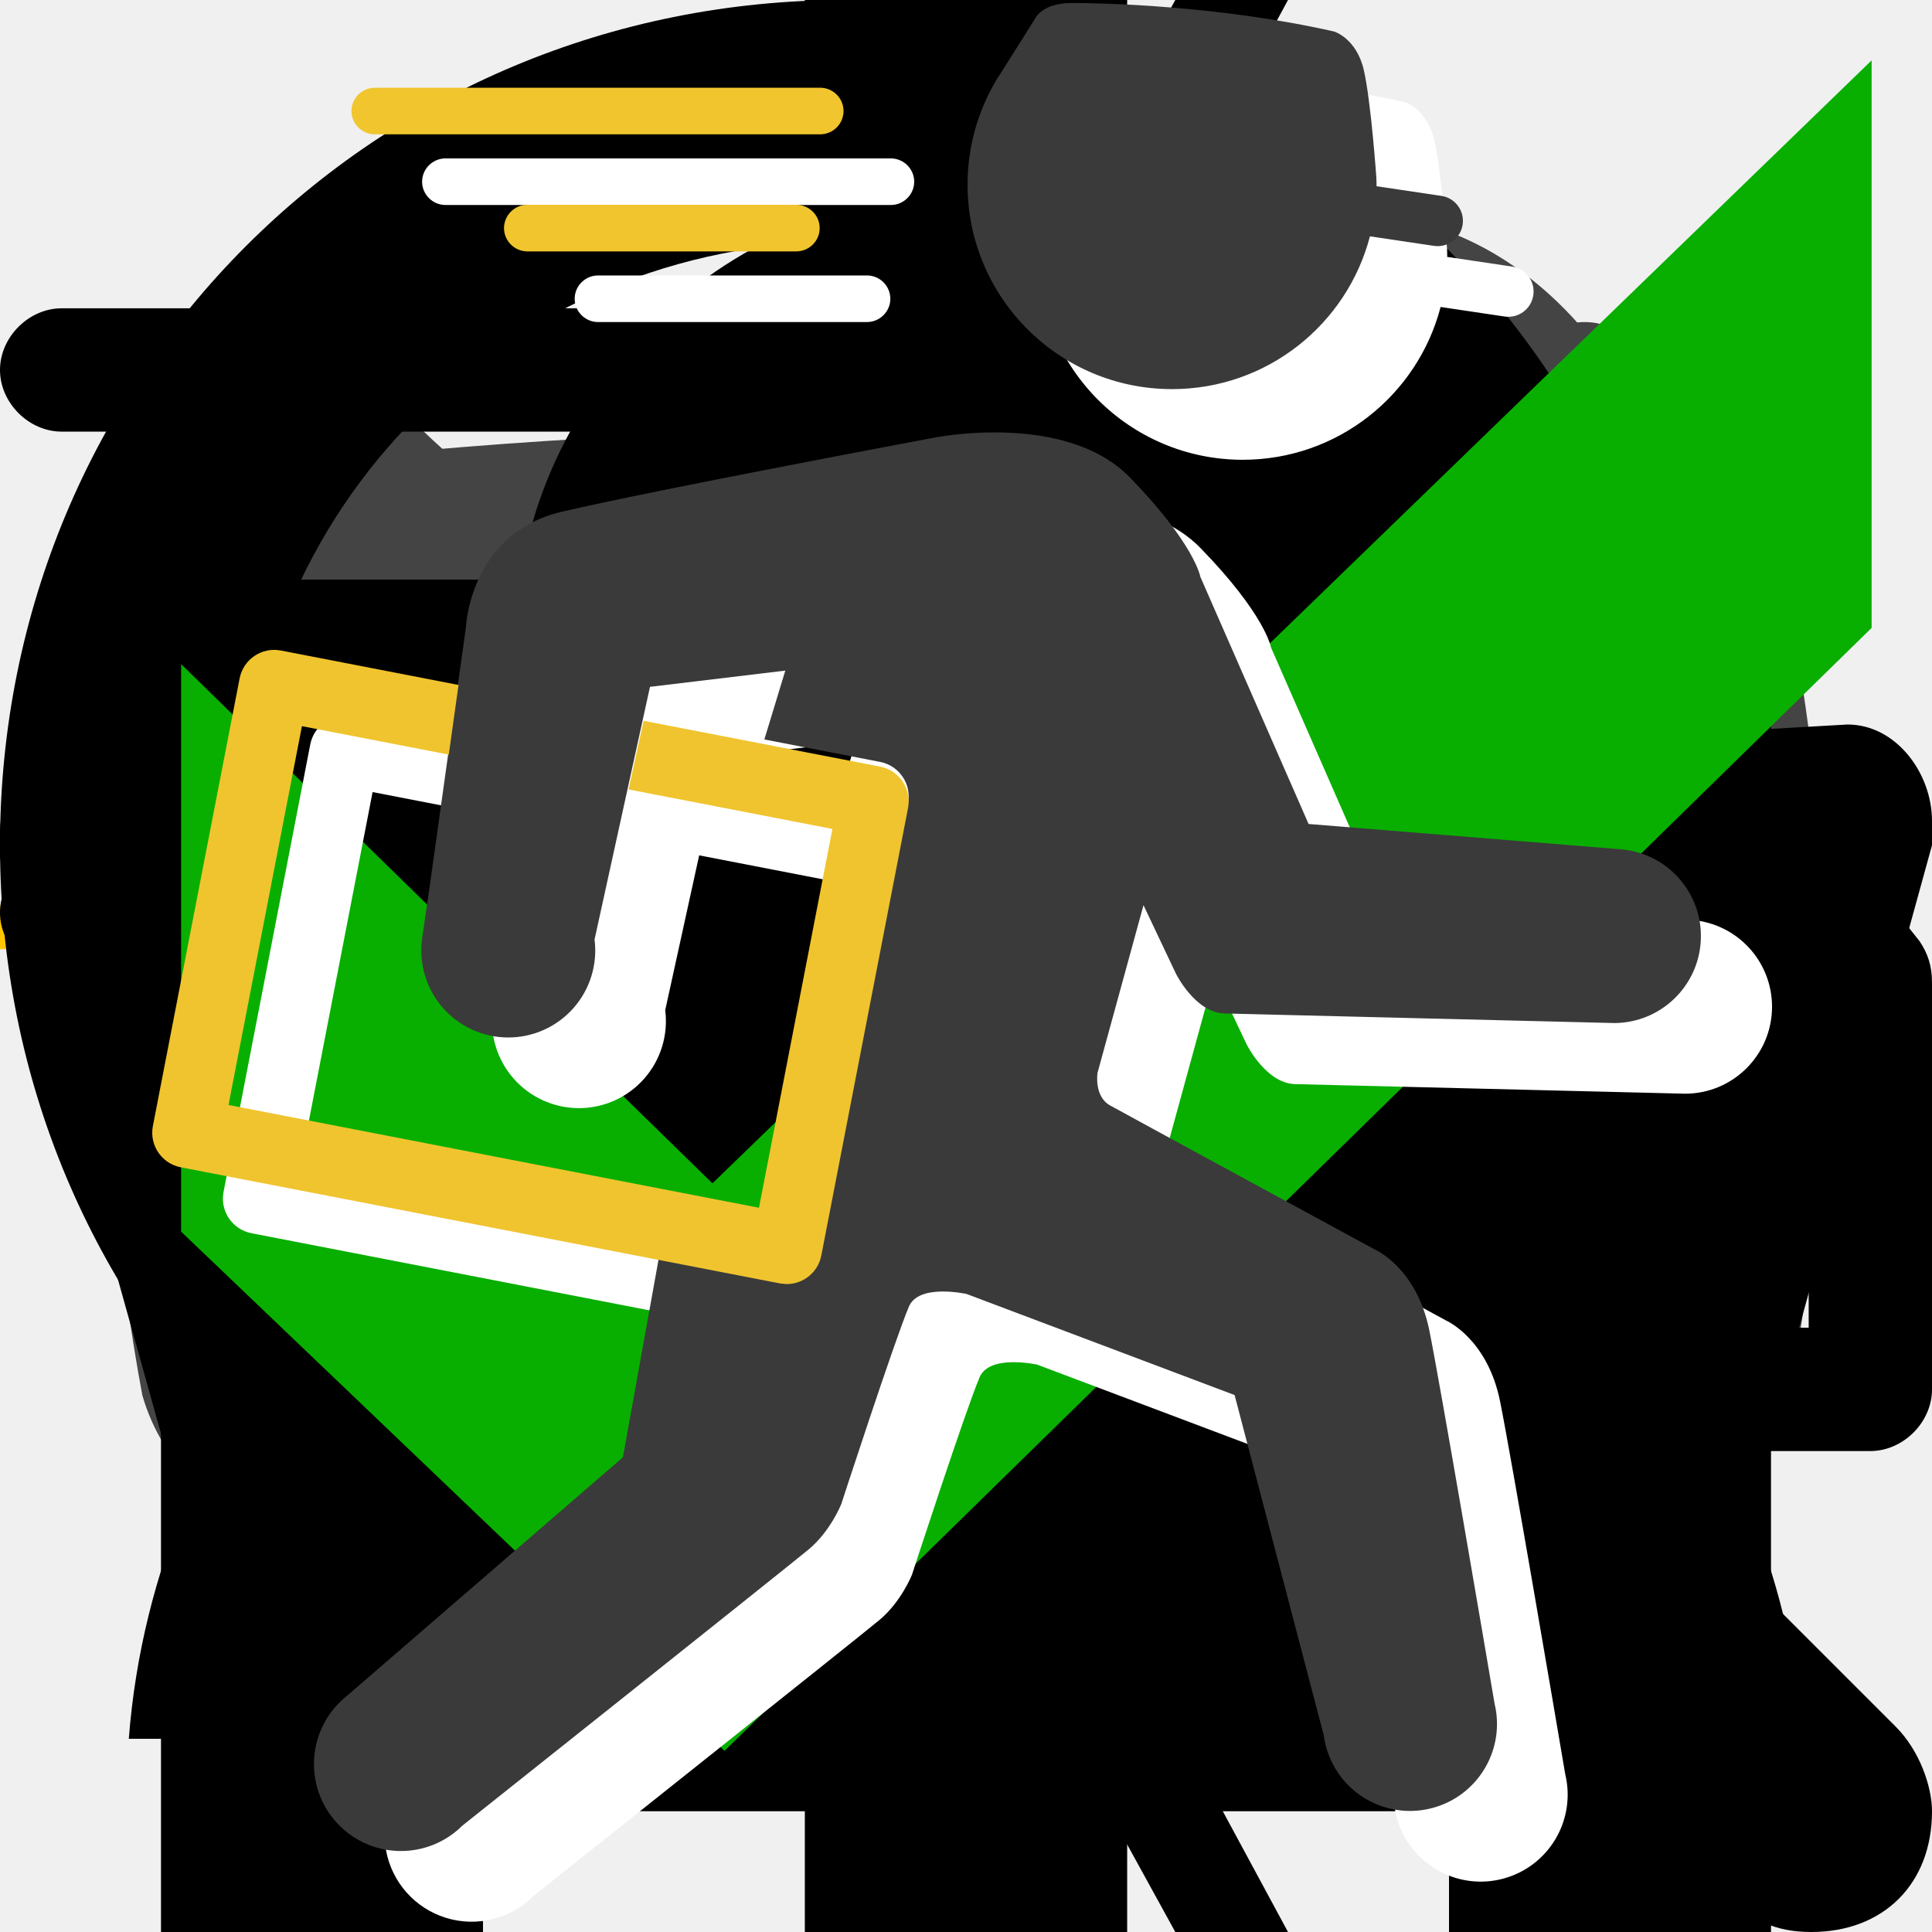
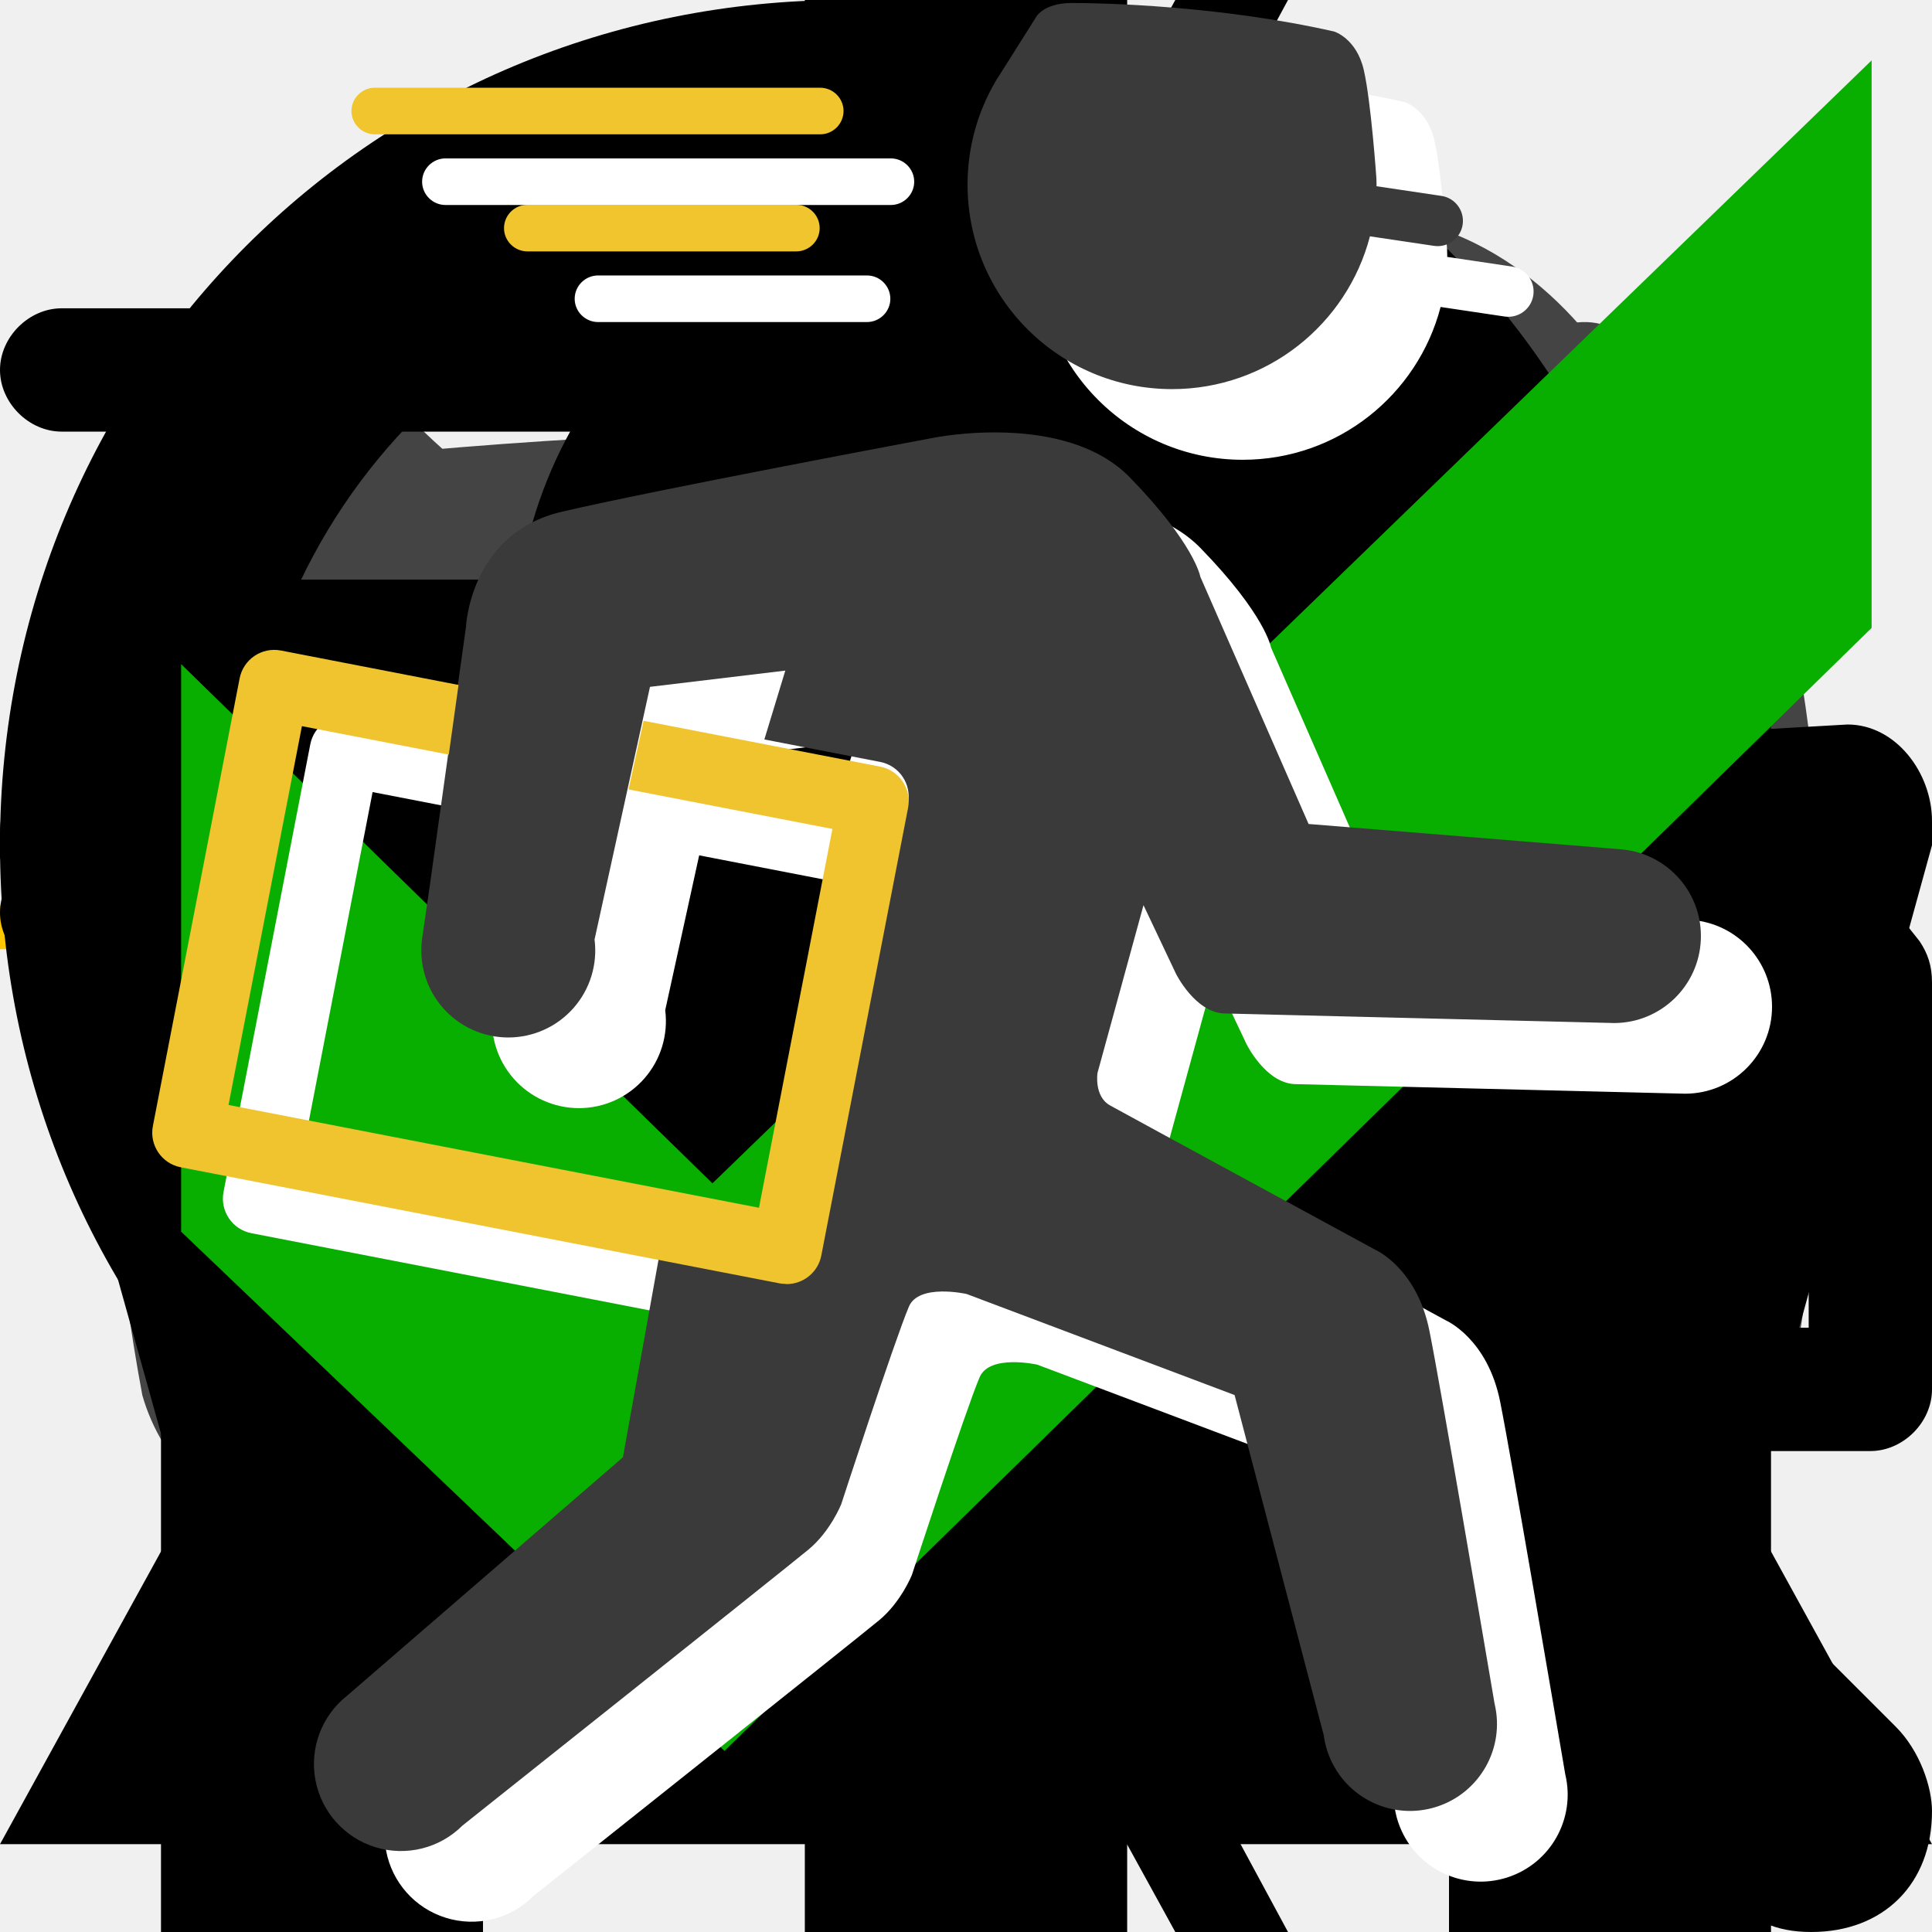
<svg xmlns="http://www.w3.org/2000/svg">
  <style>:root svg:not(:target){display:none}</style>
+   <svg fill="none" viewBox="0 0 4 8" id="breadcrumbs-divider">
+     <path d="m3.8 3.6-3-3C.6.4.3.4.1.6c-.1.2-.1.6 0 .8L2.7 4 .1 6.6c-.1.2-.1.5 0 .7.1.1.3.2.4.2.1 0 .3-.1.4-.1l3-3c0-.1.1-.3.1-.4 0-.1-.1-.3-.2-.4Z" fill="#000" />
+   </svg>
  <svg fill="none" viewBox="0 0 160 160" id="catalog-categories-bracelets">
    <path d="M124.967 51.074c.752 1.441 1.209 3.08 1.209 4.818v21.102c0 4.616-3.092 8.527-7.246 9.9-1.325 3.987-3.778 7.854-8.051 10.432-8.676 5.231-31.124 4.837-31.198 4.837-.078 0-22.513.395-31.189-4.837-4.216-2.545-6.708-6.347-8.042-10.279-4.418-1.209-7.756-5.25-7.756-10.053v-21.1c0-1.689.427-3.283 1.139-4.694C30.17 52.11 26 53.918 26 57.434v29.983c0 10.251 11.839 24.433 53.657 24.433 41.82 0 53.657-14.182 53.657-24.433V57.434c-.001-3.684-4.576-5.494-8.347-6.36Z" fill="#363636" />
    <path d="M46.561 85.46h65.523c5.564 0 10.074-4.514 10.074-10.078V56.935c0-5.563-4.51-10.075-10.074-10.075H46.561c-5.564 0-10.075 4.511-10.075 10.075v18.447c0 5.564 4.511 10.077 10.075 10.077Zm63.134-28.992a1.57 1.57 0 1 1 0 3.139 1.57 1.57 0 0 1 0-3.139Zm0 4.04a1.569 1.569 0 1 1 0 3.137 1.569 1.569 0 0 1 0-3.138Zm0 4.038a1.568 1.568 0 1 1 .001 3.137 1.568 1.568 0 0 1-.001-3.137Zm0 3.827a1.57 1.57 0 1 1-.001 3.14 1.57 1.57 0 0 1 .001-3.14Zm0 4.04a1.568 1.568 0 1 1 .001 3.136 1.568 1.568 0 0 1-.001-3.137Zm-4.039-15.945c.867 0 1.568.703 1.568 1.57a1.568 1.568 0 1 1-3.136 0c0-.868.703-1.57 1.568-1.57Zm0 15.944a1.568 1.568 0 1 1 0 3.135 1.568 1.568 0 0 1 0-3.135Zm-4.037-15.944a1.57 1.57 0 1 1-.003 3.14 1.57 1.57 0 0 1 .003-3.14Zm0 4.04a1.57 1.57 0 1 1-.003 3.138 1.57 1.57 0 0 1 .003-3.139Zm0 4.038a1.569 1.569 0 1 1-.002 3.138 1.569 1.569 0 0 1 .002-3.138Zm0 3.827a1.568 1.568 0 1 1 0 3.138 1.568 1.568 0 0 1 0-3.138Zm0 4.04a1.569 1.569 0 1 1-.002 3.137 1.569 1.569 0 0 1 .002-3.138Zm-7.654-15.945c.867 0 1.568.703 1.568 1.57a1.568 1.568 0 1 1-3.136 0 1.568 1.568 0 0 1 1.568-1.57Zm0 8.078c.867 0 1.568.702 1.568 1.57a1.568 1.568 0 1 1-1.568-1.57Zm0 3.881a1.569 1.569 0 1 1-.002 3.136 1.569 1.569 0 0 1 .002-3.136Zm0 3.985a1.568 1.568 0 1 1 0 3.135 1.568 1.568 0 0 1 0-3.135Zm-4.039-15.944a1.57 1.57 0 1 1 0 3.14 1.57 1.57 0 0 1 0-3.14Zm0 8.078a1.57 1.57 0 1 1 .001 3.139 1.57 1.57 0 0 1-.001-3.139Zm0 7.866a1.57 1.57 0 1 1 .001 3.139 1.57 1.57 0 0 1-.001-3.139Zm-4.038-15.944a1.57 1.57 0 0 1 0 3.14 1.568 1.568 0 0 1-1.568-1.57 1.567 1.567 0 0 1 1.568-1.57Zm0 4.04a1.57 1.57 0 1 1-.001 3.135 1.57 1.57 0 0 1 .001-3.136Zm0 4.038a1.57 1.57 0 1 1-.001 3.14 1.57 1.57 0 0 1 .001-3.14Zm0 7.866a1.57 1.57 0 0 1 0 3.137 1.569 1.569 0 0 1 0-3.137Zm-8.29-15.944a1.57 1.57 0 1 1 0 3.139 1.57 1.57 0 0 1 0-3.139Zm0 4.04a1.569 1.569 0 1 1 0 3.137 1.569 1.569 0 0 1 0-3.138Zm0 4.038a1.568 1.568 0 1 1 .001 3.137 1.568 1.568 0 0 1-.001-3.137Zm0 3.881a1.568 1.568 0 1 1 0 3.137 1.569 1.569 0 0 1 0-3.137Zm0 3.985a1.568 1.568 0 1 1 .001 3.137 1.568 1.568 0 0 1-.001-3.137Zm-4.039-11.905a1.568 1.568 0 1 1 0 3.136 1.568 1.568 0 0 1 0-3.136Zm-8.502-.212a1.57 1.57 0 1 1-.001 3.135 1.57 1.57 0 0 1 .001-3.135Zm0 4.038a1.57 1.57 0 1 1-.003 3.141 1.57 1.57 0 0 1 .003-3.14Zm-4.039-8.078a1.57 1.57 0 1 1-.003 3.14 1.57 1.57 0 0 1 .003-3.14Zm0 4.04a1.57 1.57 0 1 1-.003 3.139 1.57 1.57 0 0 1 .003-3.139Zm0 4.038a1.57 1.57 0 1 1-.003 3.14 1.57 1.57 0 0 1 .003-3.14Zm0 4.04a1.569 1.569 0 1 1-.001 3.137 1.569 1.569 0 0 1 .001-3.137Zm-4.254-8.078a1.569 1.569 0 1 1 0 3.138 1.569 1.569 0 0 1 0-3.138Zm0 4.038a1.57 1.57 0 1 1 0 3.139 1.57 1.57 0 0 1 0-3.139Zm0 4.04a1.57 1.57 0 1 1-.001 3.14 1.57 1.57 0 0 1 .001-3.14Zm0 4.04a1.568 1.568 0 1 1 .001 3.136 1.568 1.568 0 0 1-.001-3.137ZM52.3 56.254a1.57 1.57 0 1 1 .002 3.136 1.57 1.57 0 0 1-.002-3.136Zm0 4.04a1.57 1.57 0 0 1 1.571 1.568 1.57 1.57 0 0 1-3.14 0 1.57 1.57 0 0 1 1.569-1.568Zm0 4.038a1.571 1.571 0 1 1 0 3.14 1.571 1.571 0 0 1 0-3.14Zm0 4.04a1.57 1.57 0 1 1 .003 3.135 1.57 1.57 0 0 1-.003-3.135Zm-4.037-8.078a1.57 1.57 0 1 1-.001 3.135 1.57 1.57 0 0 1 .001-3.135Zm0 4.038a1.57 1.57 0 0 1 0 3.14 1.57 1.57 0 0 1 0-3.14Z" fill="#363636" />
  </svg>
  <svg fill="none" viewBox="0 0 160 160" id="catalog-categories-cameras">
    <path d="M97.349 37.49c0-.736-.578-1.49-1.311-1.49H53.053c-.733 0-1.381.754-1.381 1.49v3.522h45.676l.001-3.522Zm.853 80.319h-9.597v-10.383h-6.958v2.507H62.774c-.537-1.254-1.757-2.148-3.181-2.148H47.559c-1.917-.001-3.559 1.602-3.559 3.526v3.018c0 1.924 1.642 3.48 3.559 3.48h12.035c1.511 0 2.792-.896 3.269-2.326h18.785v2.326H72.13c-.533 0-1.01.437-1.01.972v3.172c0 .535.478 1.048 1.01 1.048h26.072c.533 0 .93-.513.93-1.048v-3.173c0-.535-.397-.971-.93-.971Zm6.464-69.419a7.037 7.037 0 0 0-6.771-5.05H51.148C47.25 43.34 44 46.449 44 50.361v46.9c0 3.912 3.25 7.121 7.148 7.121h46.747c3.898 0 7.126-3.209 7.126-7.121V86.915a23.228 23.228 0 0 0 10.001-19.164c-.001-8.079-4.132-15.181-10.356-19.361ZM56.238 98.151c-3.259 0-5.901-2.65-5.901-5.921 0-3.27 2.642-5.922 5.901-5.922s5.902 2.652 5.902 5.922c0 3.271-2.643 5.921-5.902 5.921Zm5.961-32.605a1.42 1.42 0 0 1-1.418 1.422h-8.94a1.42 1.42 0 0 1-1.418-1.422v-14.16a1.42 1.42 0 0 1 1.418-1.423h8.939a1.42 1.42 0 0 1 1.418 1.423l.001 14.16Zm29.563 22.312c-11.076 0-20.057-9.01-20.057-20.123 0-11.113 8.98-20.124 20.057-20.124 11.077 0 20.058 9.01 20.058 20.124 0 11.114-8.981 20.123-20.058 20.123Z" fill="#363636" />
    <path d="M91.762 79.964c6.731 0 12.188-5.475 12.188-12.229s-5.457-12.229-12.188-12.229c-6.731 0-12.188 5.475-12.188 12.229s5.457 12.229 12.188 12.229Zm-16.2-10.793a1.435 1.435 0 1 0 0-2.87 1.435 1.435 0 0 0 0 2.87Zm32.401 0a1.435 1.435 0 1 0 0-2.87 1.435 1.435 0 0 0 0 2.87ZM83.109 55.429a1.435 1.435 0 1 0 0-2.87 1.435 1.435 0 0 0 0 2.87Zm17.306 27.483c.79 0 1.43-.643 1.43-1.436 0-.793-.64-1.436-1.43-1.436-.79 0-1.43.643-1.43 1.436 0 .793.64 1.436 1.43 1.436ZM99.697 55a1.435 1.435 0 1 0 0-2.87 1.435 1.435 0 0 0 0 2.87ZM83.828 83.341a1.435 1.435 0 1 0 0-2.87 1.435 1.435 0 0 0 0 2.87Z" fill="#363636" />
  </svg>
  <svg fill="none" viewBox="0 0 160 160" id="catalog-categories-monopods">
    <path d="M119.821 47.011H40.33a3.188 3.188 0 0 0-3.188 3.188v46.413a3.187 3.187 0 0 0 3.188 3.189h79.492a3.188 3.188 0 0 0 3.189-3.189V50.199a3.189 3.189 0 0 0-3.19-3.188ZM45.392 80.236h-.226a3.19 3.19 0 0 1-3.189-3.189v-7.283a3.188 3.188 0 0 1 3.189-3.188h.226v13.66Zm61.231 15.172H50.341V51.402h56.282v44.006Zm8.777-17.856a4.146 4.146 0 0 1-4.146-4.147 4.146 4.146 0 1 1 4.146 4.147ZM91.654 43H68.497v2.758h23.157V43Zm-8.046 64.861v-2.973h8.046v-2.758H68.498v2.758h8.045v35.246a6.068 6.068 0 0 0-3.635 5.559V160h14.335v-14.307a6.062 6.062 0 0 0-3.636-5.557v-27.99h4.796l5.051 1.213v-6.711l-5.051 1.213h-4.795Z" fill="#363636" />
  </svg>
  <svg fill="none" viewBox="0 0 160 160" id="catalog-categories-quadcopters">
    <path d="M26.05 45.26c-5.54.49-10.21 1.6-11.47 2.67-.73.62-.73.62-.24 1.16.65.72 3.72 1.64 7.25 2.23 4 .67 12.51.7 13.72.05 1.22-.66 1.63-1.4 1.63-2.98 0-1.62-.62-2.41-2.22-2.85-1.45-.39-5.78-.54-8.67-.28Zm13.72.23c-.12.28-.25 2.1-.25 4.11 0 4.06.15 3.78-2.2 3.93l-1.03.08-.25 5.09-1.2.28c-2.57.67-3.99 2.6-3.78 5.3.13 1.92 1.03 3.34 2.58 4.08 1.1.52 1.47.54 11.24.54 5.55 0 10.14.08 10.19.18.05.13-1.1 9.4-2.58 20.64-1.44 11.23-2.68 21-2.7 21.67-.06 1.61.82 2.62 2.34 2.62 1.24 0 2.01-.64 2.32-1.9.13-.52 1.5-10.34 3.02-21.83a727.78 727.78 0 0 1 2.94-20.86c.1 0 1.08 1.4 2.2 3.13 2.93 4.63 2.4 4.32 7.63 4.32h4.36v5.63l-5.14.08c-4.72.07-5.2.12-5.88.61-1.57 1.16-1.62 1.42-1.62 10.98 0 9.53.02 9.79 1.52 11.05l.85.7H95.7l.85-.7c1.5-1.26 1.52-1.52 1.52-11.05 0-9.56-.05-9.82-1.63-10.98-.67-.49-1.16-.54-5.88-.61l-5.13-.08v-5.63h4.36c5.23 0 4.7.3 7.63-4.32a25.53 25.53 0 0 1 2.2-3.13c.07 0 1.42 9.4 2.94 20.86 1.52 11.5 2.89 21.31 3.02 21.83.3 1.26 1.08 1.9 2.32 1.9 1.52 0 2.4-1 2.34-2.62-.02-.67-1.26-10.44-2.7-21.67a899.97 899.97 0 0 1-2.58-20.64c.05-.1 4.64-.18 10.19-.18 9.77 0 10.13-.02 11.24-.54 1.55-.74 2.45-2.16 2.58-4.08a4.75 4.75 0 0 0-3.8-5.3L124 58.7l-.26-5.09-1.03-.08c-2.34-.15-2.2.13-2.2-3.93 0-2-.12-3.83-.25-4.11-.2-.36-.54-.49-1.37-.49-.61 0-1.23.13-1.42.3-.2.21-.3 1.47-.3 3.94 0 2.47-.1 3.73-.31 3.93-.18.18-.9.31-1.65.31-1.63 0-1.66.05-1.66 3.11v2.29H46.48v-2.29c0-3.06-.02-3.1-1.65-3.1-.75 0-1.47-.14-1.65-.32-.2-.2-.31-1.46-.31-3.93s-.1-3.73-.3-3.93c-.19-.18-.81-.31-1.43-.31-.82 0-1.16.13-1.37.49ZM82.62 85.6c2.89.9 5.39 3.4 6.16 6.17.44 1.54.31 4.21-.28 5.78-.7 1.87-2.69 4-4.57 4.94-1.29.64-1.75.71-3.92.71-2.16 0-2.63-.07-3.92-.71a10.22 10.22 0 0 1-4.56-4.94c-.6-1.57-.73-4.24-.29-5.78a9.58 9.58 0 0 1 6.06-6.17 7.56 7.56 0 0 1 5.32 0Z" fill="#363636" />
    <path d="M77.8 89.44c-2.04.92-3.51 3.65-3.07 5.73a5.43 5.43 0 0 0 8 3.7 5.3 5.3 0 0 0 2.44-5.78 5.38 5.38 0 0 0-5.16-4.14c-.64 0-1.62.23-2.22.49ZM50.1 45.15c-3.93.67-4.52 1.14-4.52 3.45 0 1.82.46 2.41 2.27 2.95 1.55.47 7.17.52 10.5.13 6.86-.82 11.32-2.54 9.7-3.75-1.27-.9-4.9-1.88-9.06-2.39-2.47-.3-8-.54-8.9-.39Zm53.38.11c-6.31.59-11.86 2.08-11.86 3.18 0 1.73 7.84 3.47 15.63 3.5 5.8 0 7.2-.64 7.2-3.34 0-1.83-.62-2.62-2.38-3.09-1.65-.4-5.67-.51-8.59-.25Zm23.3.02c-1.78.23-3.02.77-3.43 1.5-.4.76-.31 2.9.15 3.57.93 1.3 1.65 1.46 7.07 1.46 3.66 0 5.8-.13 7.87-.49 3.53-.59 6.6-1.51 7.24-2.23.5-.54.5-.54-.23-1.16-1.34-1.13-5.96-2.18-11.92-2.67-3.48-.29-4.48-.29-6.75.02Z" fill="#363636" />
  </svg>
  <svg fill="none" viewBox="0 0 160 160" id="catalog-categories-virtual">
    <path d="M116.13 85.64V73c0-1.3 1.05-2.37 2.34-2.37l8.32 1.58v-8.19c0-2.35-1.7-3.43-4.2-4.26L99.4 53.17c1.62 1.4 1.9 2.05 1.9 4.4v45.21c0 2.36-.46 4.07-1.97 5.21l23.26-7.06c2.4-.84 4.2-4.22 4.2-6.58v-7.91l-8.32 1.57a2.35 2.35 0 0 1-2.34-2.37Z" fill="#363636" />
    <path d="m127.13 73.98-7.6-1.45c-1 0-1.82.83-1.82 1.86v9.86c0 1.03.81 1.86 1.82 1.86l7.6-1.44c1.15-.41 1.82-.82 1.82-1.85v-6.99c0-1.02-.76-1.5-1.82-1.85Zm-27.96-16.5c0-5.08-4.23-4.46-4.23-4.46s-57.1 4.72-60.1 5.13c-3 .4-2.84 4.38-2.84 4.38v36.28c0 3.75 2.6 3.75 2.6 3.75l16.48 1.4L59.2 92.3s1.11-1.83 2.5-1.83c1.4 0 2.44 1.86 2.44 1.86l9.06 13.52s18.9 1.91 22.52 1.91c3.63 0 3.44-5.02 3.44-5.02V57.48ZM44.98 90.2c-3.7 0-6.7-4.6-6.7-10.27 0-5.68 3-10.28 6.7-10.28s6.7 4.6 6.7 10.28c0 5.67-3 10.27-6.7 10.27Zm36.16 1.43c-4.66 0-8.44-5.24-8.44-11.7 0-6.47 3.78-11.7 8.44-11.7s8.44 5.23 8.44 11.7c0 6.46-3.78 11.7-8.44 11.7Z" fill="#363636" />
  </svg>
  <svg fill="none" viewBox="0 0 160 160" id="catalog-categories-watches">
    <path d="M106.5 63.2h-1.52v-4.64a9.16 9.16 0 0 0-9.08-9.19H61.08c-5 0-9.08 4.14-9.08 9.19v42.86a9.16 9.16 0 0 0 9.08 9.19H95.9c5 0 9.08-4.13 9.08-9.19v-3.41h1.52c.41 0 .75-.34.75-.76V83.47a.76.76 0 0 0-.75-.77h-1.52v-8.79h1.52c.83 0 1.5-.69 1.5-1.53v-7.65c0-.84-.67-1.53-1.5-1.53Zm-20.42-3.11c2.93 0 5.3 2.4 5.3 5.36a5.33 5.33 0 0 1-5.3 5.35c-2.92 0-5.3-2.4-5.3-5.35a5.33 5.33 0 0 1 5.3-5.36Zm-15.14 0c2.93 0 5.3 2.4 5.3 5.36a5.33 5.33 0 0 1-5.3 5.35c-2.92 0-5.3-2.4-5.3-5.35a5.33 5.33 0 0 1 5.3-5.36ZM57.3 80.39a5.33 5.33 0 0 1 5.3-5.35c2.92 0 5.3 2.4 5.3 5.36a5.33 5.33 0 0 1-5.3 5.35c-2.93 0-5.3-2.4-5.3-5.35Zm13.64 19.5c-2.92 0-5.3-2.4-5.3-5.35a5.33 5.33 0 0 1 5.3-5.36c2.93 0 5.3 2.4 5.3 5.36a5.33 5.33 0 0 1-5.3 5.35Zm1.5-19.9a6.09 6.09 0 0 1 6.05-6.12 6.09 6.09 0 0 1 6.06 6.12 6.09 6.09 0 0 1-6.06 6.13 6.1 6.1 0 0 1-6.05-6.13Zm13.64 19.9c-2.92 0-5.3-2.4-5.3-5.35a5.33 5.33 0 0 1 5.3-5.36c2.93 0 5.3 2.4 5.3 5.36a5.33 5.33 0 0 1-5.3 5.35Zm8.3-14.13c-2.92 0-5.3-2.4-5.3-5.36a5.33 5.33 0 0 1 5.3-5.36c2.93 0 5.3 2.4 5.3 5.36a5.33 5.33 0 0 1-5.3 5.36ZM61.65 46.31h33.68c.85 0 1.44-.68 1.3-1.51l-1.6-10.77A3.68 3.68 0 0 0 91.5 31H65.47a3.68 3.68 0 0 0-3.51 3.03L60.34 44.8c-.12.83.46 1.51 1.3 1.51Zm33.68 67.36H61.65c-.85 0-1.43.68-1.3 1.52l1.6 10.76a3.68 3.68 0 0 0 3.52 3.03H91.5a3.68 3.68 0 0 0 3.52-3.02l1.62-10.77a1.28 1.28 0 0 0-1.3-1.52Z" fill="#363636" />
  </svg>
  <svg fill="none" viewBox="0 0 115 33" id="footer-logo-developer">
    <path d="M0 12.9v2.6h2.5v-2.6H0Zm11.6-8.4c-1.6 0-2.8.7-3.6 1.7h-.1V0h-2v15.5h2v-5.3c0-2.1 1.3-3.6 3.3-3.6 1.8 0 2.9 1.4 2.9 3.2v5.7h2V9.4c.1-3-1.8-4.9-4.5-4.9Zm15 .3h-4.8V1.1h-2v3.8h-1.9v2h1.9v6c0 1.7 1 2.7 2.7 2.7h4.1v-2h-3.7c-.7 0-1.1-.4-1.1-1.1V6.8h4.8v-2Zm14.5-.2c-1.6 0-2.9.8-3.5 2.1h-.1c-.6-1.2-1.8-2.1-3.4-2.1-1.4 0-2.5.8-3.1 1.8h-.1V4.8H29v10.6h2V10c0-2 1-3.5 2.6-3.5 1.5 0 2.4 1 2.4 2.6v6.3h2V9.8c0-2.4 1.4-3.3 2.6-3.3 1.5 0 2.4 1 2.4 2.6v6.3h2V8.9c.1-2.5-1.4-4.3-3.9-4.3Zm6.7 8.1c0 1.7 1 2.7 2.8 2.7h2v-2h-1.7c-.7 0-1.1-.4-1.1-1.1V0h-2v12.7Zm-18.9 7c-.9-1.1-2.2-1.8-3.9-1.8-3.1 0-5.4 2.3-5.4 5.6s2.3 5.6 5.4 5.6c1.8 0 3-.8 3.8-1.9h.1v1.6h2V18.2h-2v1.5Zm-3.6 7.4c-2.2 0-3.6-1.6-3.6-3.6s1.4-3.6 3.6-3.6 3.6 1.6 3.6 3.6c0 1.9-1.4 3.6-3.6 3.6ZM44.2 22c-.5-2.4-2.6-4.1-5.4-4.1a5.4 5.4 0 0 0-5.6 5.6c0 3.1 2.2 5.6 5.6 5.6 2.8 0 4.9-1.8 5.4-4.2h-2.1a3.4 3.4 0 0 1-3.3 2.3c-2.2 0-3.6-1.6-3.6-3.6s1.4-3.6 3.6-3.6c1.6 0 2.8 1 3.3 2.2h2.1V22Zm10.9-2.3c-.9-1.1-2.2-1.8-3.9-1.8-3.1 0-5.4 2.3-5.4 5.6s2.3 5.6 5.4 5.6c1.8 0 3-.8 3.8-1.9h.1v1.6h2V18.2h-2v1.5Zm-3.6 7.4c-2.2 0-3.6-1.6-3.6-3.6s1.4-3.6 3.6-3.6 3.6 1.6 3.6 3.6c0 1.9-1.5 3.6-3.6 3.6Zm17.2-7.3c-.9-1.1-2.2-1.9-3.9-1.9-3.1 0-5.4 2.3-5.4 5.6s2.2 5.6 5.4 5.6c1.7 0 3-.8 3.8-1.8h.1v1.5h2V13.4h-2v6.4Zm-3.6 7.3c-2.2 0-3.6-1.6-3.6-3.6s1.4-3.6 3.6-3.6 3.6 1.6 3.6 3.6c-.1 2-1.5 3.6-3.6 3.6Zm13.2-9.2c-3.3 0-5.5 2.5-5.5 5.6 0 3 2.1 5.6 5.5 5.6 2.5 0 4.5-1.3 5.2-3.6h-2.1c-.5 1-1.6 1.6-3 1.6-1.9 0-3.3-1.3-3.4-2.9h8.8c.2-3.6-2-6.3-5.5-6.3Zm0 1.9c1.7 0 3 1 3.3 2.6h-6.5c.3-1.5 1.5-2.6 3.2-2.6Zm19.9-1.9c-1.6 0-2.9.8-3.6 2h-.1c-.6-1.2-1.8-2-3.4-2-1.4 0-2.5.7-3.1 1.8v-1.5h-1.9v10.6h2v-5.4c0-2 1-3.4 2.6-3.5 1.5 0 2.4 1 2.4 2.6v6.3h2v-5.6c0-2.4 1.4-3.3 2.6-3.3 1.5 0 2.4 1 2.4 2.6v6.3h2v-6.5c.1-2.6-1.4-4.4-3.9-4.4Zm11.2 9.1-3.6-8.9h-2.2l4.8 11.6c-.3.9-.7 1.2-1.7 1.2h-2.5v2h2.5c1.8 0 2.8-.8 3.5-2.6l4.7-12.2h-2.1l-3.4 8.9Z" fill="#FFC700" />
  </svg>
  <svg fill="none" viewBox="0 0 18 18" id="footer-logo-telegram">
    <path d="M14.443 3.074 2.623 7.632c-.807.324-.802.774-.148.974l3.035.947 7.021-4.43c.332-.202.635-.093.386.128l-5.689 5.134-.209 3.129c.307 0 .442-.141.614-.307l1.474-1.433 3.066 2.264c.565.312.971.152 1.112-.523l2.013-9.485c.206-.826-.316-1.2-.855-.956Z" fill="#444" />
  </svg>
  <svg fill="none" viewBox="0 0 18 18" id="footer-logo-twitter">
    <path d="M11.7 2.155c1.5-.5 2.6.3 3.2 1.1.5-.2 1.1-.4 1.7-.6 0 .8-.5 1.4-.8 1.6.7.2 1.2-.4 1.2-.4-.1.9-.9 1.7-1.4 1.9-.2 6.3-2.8 10.4-8.9 10.3h-.4c-.3 0-3.7-.4-4.3-1.8 2 .2 3.4-.4 4.1-1.1-.8-.3-2.4-.4-2.6-2.8.3.2.5.3 1.1.2-1.1-.8-2.3-1.5-2.2-3.5.3.3.9.5 1.2.4-.6-.2-1.8-3.1-.8-4.6 1.6 1.7 3.3 3.4 6.3 3.5.2-2.1 1-3.5 2.6-4.2Z" fill="#444" />
  </svg>
  <svg fill="none" viewBox="0 0 18 18" id="footer-logo-youtube">
    <path d="M16.667 5.675a1.857 1.857 0 0 0-.51-.847 2.034 2.034 0 0 0-.893-.495c-1.252-.33-6.268-.33-6.268-.33a51.082 51.082 0 0 0-6.26.314 2.107 2.107 0 0 0-.892.506c-.246.238-.425.53-.518.851A19.394 19.394 0 0 0 1 9.337a19.325 19.325 0 0 0 .326 3.662c.091.32.27.611.516.846.248.236.556.406.894.496 1.27.329 6.26.329 6.26.329 2.094.024 4.188-.08 6.268-.313.335-.087.642-.257.892-.495.244-.23.42-.524.51-.847.23-1.207.342-2.434.334-3.663a17.72 17.72 0 0 0-.333-3.678Zm-9.265 5.944V7.055l4.173 2.282-4.173 2.282Z" fill="#444" />
  </svg>
  <svg fill="none" viewBox="0 0 16 16" id="header-site-search">
    <path d="m15.7 14.3-3.1-3.1C13.5 10 14 8.6 14 7c0-3.9-3.1-7-7-7S0 3.1 0 7s3.1 7 7 7c1.6 0 3-.5 4.2-1.4l3.1 3.1c.2.2.4.3.7.3.6 0 1-.4 1-1 0-.2-.1-.5-.3-.7ZM2 7c0-2.8 2.2-5 5-5s5 2.2 5 5-2.2 5-5 5-5-2.2-5-5Z" fill="#000" />
  </svg>
  <svg fill="none" viewBox="0 0 16 14" id="header-user-cart">
    <path d="m15.3 5-3.5.2L8.6.3C8.5.1 8.2 0 8 0c-.2 0-.5.1-.6.3L4.2 5.2H.7c-.4 0-.7.3-.7.7v.2l1.9 6.8c.2.7.7 1.1 1.4 1.1h9.4c.7 0 1.2-.4 1.4-1.1L16 6v-.2c0-.4-.3-.8-.7-.8ZM8 1.9l2.2 3.2H5.9L8 1.9Z" fill="#000" />
  </svg>
  <svg fill="none" viewBox="0 0 10 12" id="header-user-compare">
    <path d="M6 0H4v12h2V0ZM2 4H0v8h2V4Zm8-1H8v9h2V3Z" fill="#000" />
  </svg>
  <svg fill="none" viewBox="0 0 15 12" id="header-user-login">
    <path d="M1 12h13c-.2-2.6-2.1-4.8-4.7-5.5 1-.6 1.7-1.7 1.7-3C11 1.6 9.4 0 7.5 0S4 1.6 4 3.5c0 1.3.7 2.4 1.7 3C3.1 7.2 1.2 9.4 1 12Z" fill="#000" />
  </svg>
  <svg fill="none" viewBox="0 0 20 60" id="main-slider-arrow">
    <path d="M20 60h-3.5L0 30 16.5 0H20L3.8 30 20 60Z" fill="#000" />
  </svg>
  <svg fill="none" viewBox="0 0 47 32" id="on-order-delivery">
    <path d="m46.7 15.4-6.5-8.2c-.3-.4-.7-.6-1.2-.6h-8.3V1.5C30.7.7 30 0 29.2 0H1.5C.7 0 0 .7 0 1.5S.7 3 1.5 3h26.2v21.7H15.8c-.6-1.9-2.4-3.3-4.5-3.3-2.6 0-4.8 2.2-4.8 4.8 0 2.6 2.2 4.8 4.8 4.8 2.1 0 3.9-1.4 4.5-3.3h13.4c.8 0 1.5-.7 1.5-1.5V9.6h7.6l5.7 7.3v7.9h-2.2c-.6-1.9-2.4-3.3-4.5-3.3-2.6 0-4.8 2.2-4.8 4.8 0 2.6 2.1 4.8 4.8 4.8 2.1 0 3.9-1.4 4.5-3.3h3.7c.8 0 1.5-.7 1.5-1.5v-9.9c0-.4-.1-.7-.3-1ZM11.3 28c-1 0-1.8-.8-1.8-1.8s.8-1.8 1.8-1.8 1.8.8 1.8 1.8-.9 1.8-1.8 1.8Zm26.1 0c-1 0-1.8-.8-1.8-1.8s.8-1.8 1.8-1.8 1.8.8 1.8 1.8-.9 1.8-1.8 1.8Z" fill="#000" />
    <path d="M19.4 9.6c.8 0 1.5-.7 1.5-1.5s-.7-1.5-1.5-1.5H4.8c-.8 0-1.5.7-1.5 1.5S4 9.6 4.8 9.6h14.6Zm-1.7 5.1c0-.8-.7-1.5-1.5-1.5H1.5c-.8 0-1.5.7-1.5 1.5s.7 1.5 1.5 1.5h14.7c.8 0 1.5-.7 1.5-1.5Z" fill="#000" />
  </svg>
  <svg fill="none" viewBox="0 0 2 12" id="on-order-info">
    <path d="M2 0H0v2h2V0Zm0 4H0v8h2V4Z" fill="#000" />
  </svg>
+   <svg fill="none" viewBox="0 0 11 10" id="sorting-order-icon">
+     <path d="M5.5 0 11 10H0" fill="#000" />
+   </svg>
+   <svg fill="none" viewBox="0 0 30 30" id="sorting-select-icon">
+     <path d="m14.993 17.825 3.848-4.5c.245-.3.245-.8 0-1.1a.563.563 0 0 0-.9 0l-3.439 4-3.438-4a.563.563 0 0 0-.9 0c-.082.2-.164.4-.164.6 0 .2.082.4.164.5l3.847 4.5c.328.3.655.3.982 0Z" fill="#000" />
+   </svg>
  <svg fill="none" viewBox="0 0 16 16" id="subscription-tick">
    <path d="M15.5.5 5.9 9.8 1.5 5.5v4.7L6 14.5l9.5-9.3V.5Z" fill="#08AF00" />
  </svg>
  <svg fill="none" viewBox="0 0 139 165" id="tabs-delivery">
    <path d="M93.133 39.267c8.121 0 14.945-5.542 16.9-13.05l5.467.815a2.159 2.159 0 0 0 2.451-1.816 2.157 2.157 0 0 0-1.816-2.451l-5.541-.825c.002-.046.004-.091.004-.138 0-.182-.006-.362-.014-.542 0 0-.451-6.518-1.074-9.237-.621-2.72-2.535-3.296-2.535-3.296-9.77-2.212-19.772-2.438-22.375-2.438-2.603 0-3.158 1.332-3.158 1.332l-3.15 4.996-.01-.003c-.076.122-.146.245-.219.368l-.027.043a17.387 17.387 0 0 0-2.367 8.777c-.001 9.646 7.819 17.465 17.464 17.465Zm38.402 39.309v-.002l-26.742-2.168-9.246-21.112s-.461-2.774-6.008-8.476c-5.55-5.702-16.8-3.39-16.8-3.39s-23.885 4.469-31.744 6.318c-7.86 1.85-8.168 9.863-8.168 9.863l-.632 4.519-15.178-2.941a3.012 3.012 0 0 0-3.516 2.374L6.09 101.803a3.008 3.008 0 0 0 2.375 3.516l51.196 9.923c.115.022.23.024.346.033h.002c-.728.104-1.291-.035-1.291-.035l-9.4-1.849-3.082 17.105-23.56 20.363a7.43 7.43 0 1 0 9.857 11.086s27.725-22.05 29.575-23.591c1.85-1.54 2.773-3.853 2.773-3.853s4.541-13.948 5.779-16.874c.848-2.004 4.932-1.079 4.932-1.079l22.885 8.631 7.615 29.062c.082.63.242 1.234.473 1.804h.002a7.428 7.428 0 0 0 14.112-4.512c-.842-4.965-4.604-27.046-5.561-31.826-1.078-5.394-4.621-6.934-4.621-6.934s-21.268-11.558-22.654-12.329c-1.387-.77-1.078-2.774-1.078-2.774l3.93-14.331 2.773 5.856s1.619 3.274 4.084 3.391l33.357.82a7.43 7.43 0 0 0 7.43-7.431 7.43 7.43 0 0 0-6.804-7.399ZM60.104 63.307l-1.79 5.88 9.899 1.919-20.214-3.917.548-2.496 11.557-1.386Zm-2.25 45.473-45.303-8.781 6.27-32.353 12.542 2.431-1.618 11.567-.64 4.406c-.005.026-.008.056-.012.082l-.018.127h.002a7.43 7.43 0 0 0 7.367 8.38 7.428 7.428 0 0 0 7.368-8.366l2.9-13.223 17.414 3.374-6.271 32.356ZM25.05 17.508h38.027c1.1 0 2-.896 2-1.99 0-1.094-.9-1.99-2-1.99H25.05c-1.1 0-2 .896-2 1.99 0 1.094.9 1.99 2 1.99Zm13.03 6.017c-1.1 0-2 .896-2 1.99 0 1.094.9 1.99 2 1.99h22.959c1.1 0 2-.896 2-1.99a2 2 0 0 0-2-1.99h-22.96Z" fill="#fff" />
    <path d="M87.098 33.232c8.121 0 14.945-5.542 16.9-13.049l5.467.814a2.159 2.159 0 0 0 2.451-1.816 2.157 2.157 0 0 0-1.816-2.451l-5.541-.825c.002-.046.004-.091.004-.138 0-.182-.006-.362-.014-.542 0 0-.451-6.518-1.074-9.237-.621-2.719-2.535-3.296-2.535-3.296C91.17.48 81.168.254 78.564.254c-2.604 0-3.158 1.332-3.158 1.332l-3.15 4.996-.01-.003c-.076.121-.146.245-.219.368L72 6.99a17.387 17.387 0 0 0-2.367 8.777c0 9.646 7.82 17.465 17.465 17.465ZM125.5 72.541v-.002l-26.742-2.168-9.246-21.112s-.461-2.774-6.008-8.476c-5.549-5.702-16.799-3.39-16.799-3.39s-23.886 4.47-31.745 6.317c-7.86 1.85-8.168 9.863-8.168 9.863L23.71 75.61l-.64 4.406c-.005.026-.008.056-.012.082l-.018.127h.002a7.43 7.43 0 0 0 7.367 8.38 7.428 7.428 0 0 0 7.368-8.366l4.734-21.58 11.557-1.387-1.789 5.88 9.898 1.92a3.01 3.01 0 0 1 2.375 3.516L57.14 106.83a3.012 3.012 0 0 1-2.948 2.43c-.072 0-.146-.016-.22-.021-.728.104-1.291-.035-1.291-.035l-9.4-1.849-3.082 17.105-23.56 20.363a7.43 7.43 0 1 0 9.857 11.086s27.725-22.05 29.575-23.591c1.85-1.54 2.773-3.853 2.773-3.853s4.541-13.948 5.779-16.874c.848-2.004 4.932-1.079 4.932-1.079l22.885 8.631 7.615 29.062c.082.63.242 1.234.473 1.804h.002a7.428 7.428 0 0 0 14.112-4.512c-.842-4.965-4.604-27.046-5.561-31.826-1.078-5.394-4.621-6.934-4.621-6.934S83.193 95.182 81.807 94.41c-1.387-.77-1.078-2.774-1.078-2.774l3.93-14.33 2.773 5.855s1.619 3.274 4.084 3.391l33.357.82a7.43 7.43 0 0 0 .627-14.83Z" fill="#3A3A3A" />
    <path d="M53.97 109.644h.003c.073.006.147.021.22.021 1.407 0 2.67-1 2.948-2.43l7.412-38.243a3.01 3.01 0 0 0-2.375-3.517l-20.214-3.917-1.286 5.862 17.413 3.374-6.271 32.354-45.304-8.779 6.27-32.353 12.542 2.431.832-5.95-15.178-2.942a3.012 3.012 0 0 0-3.516 2.374L.055 96.173a3.008 3.008 0 0 0 2.375 3.516l51.196 9.923c.114.022.229.023.345.032Z" fill="#F0C42E" />
    <path d="M59.042 9.482a2 2 0 0 1-2 1.99H19.015c-1.1 0-2-.896-2-1.99 0-1.094.9-1.99 2-1.99h38.027c1.1 0 2 .896 2 1.99Zm-2.038 9.998c0 1.094-.9 1.99-2 1.99h-22.96c-1.1 0-2-.896-2-1.99a2 2 0 0 1 2-1.99h22.959c1.1 0 2 .896 2 1.99Z" fill="#F0C52E" />
  </svg>
</svg>
